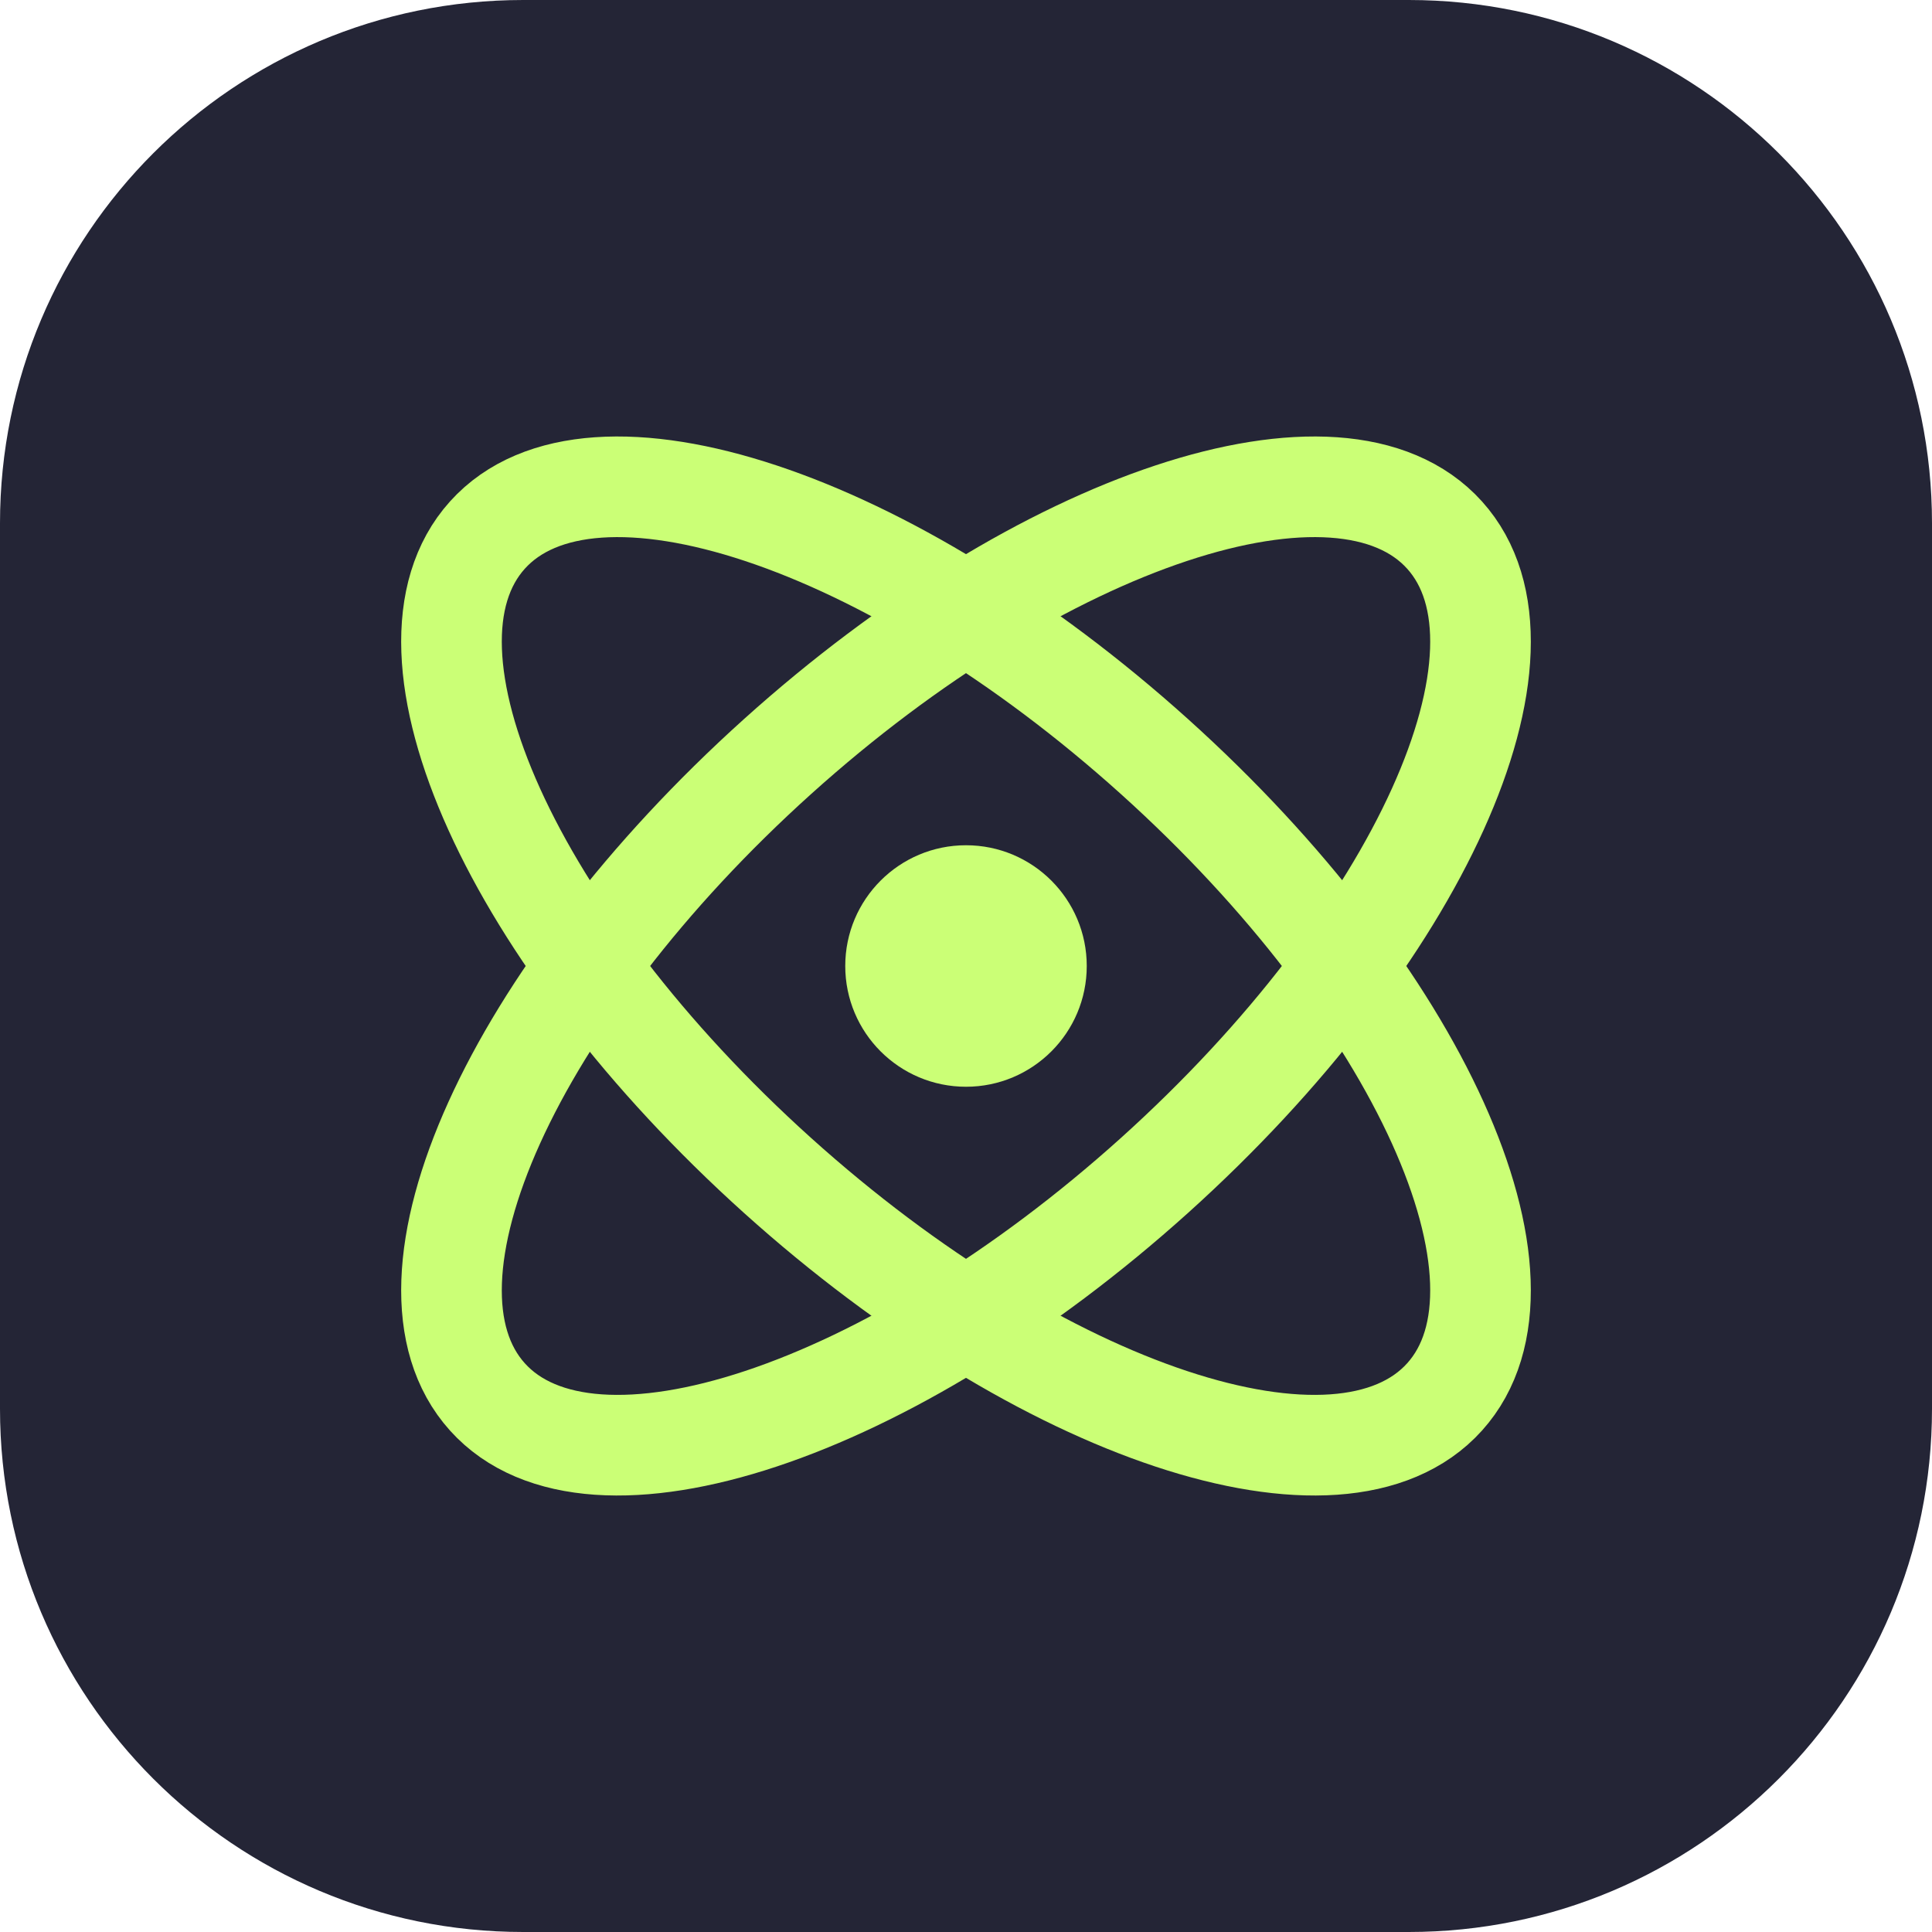
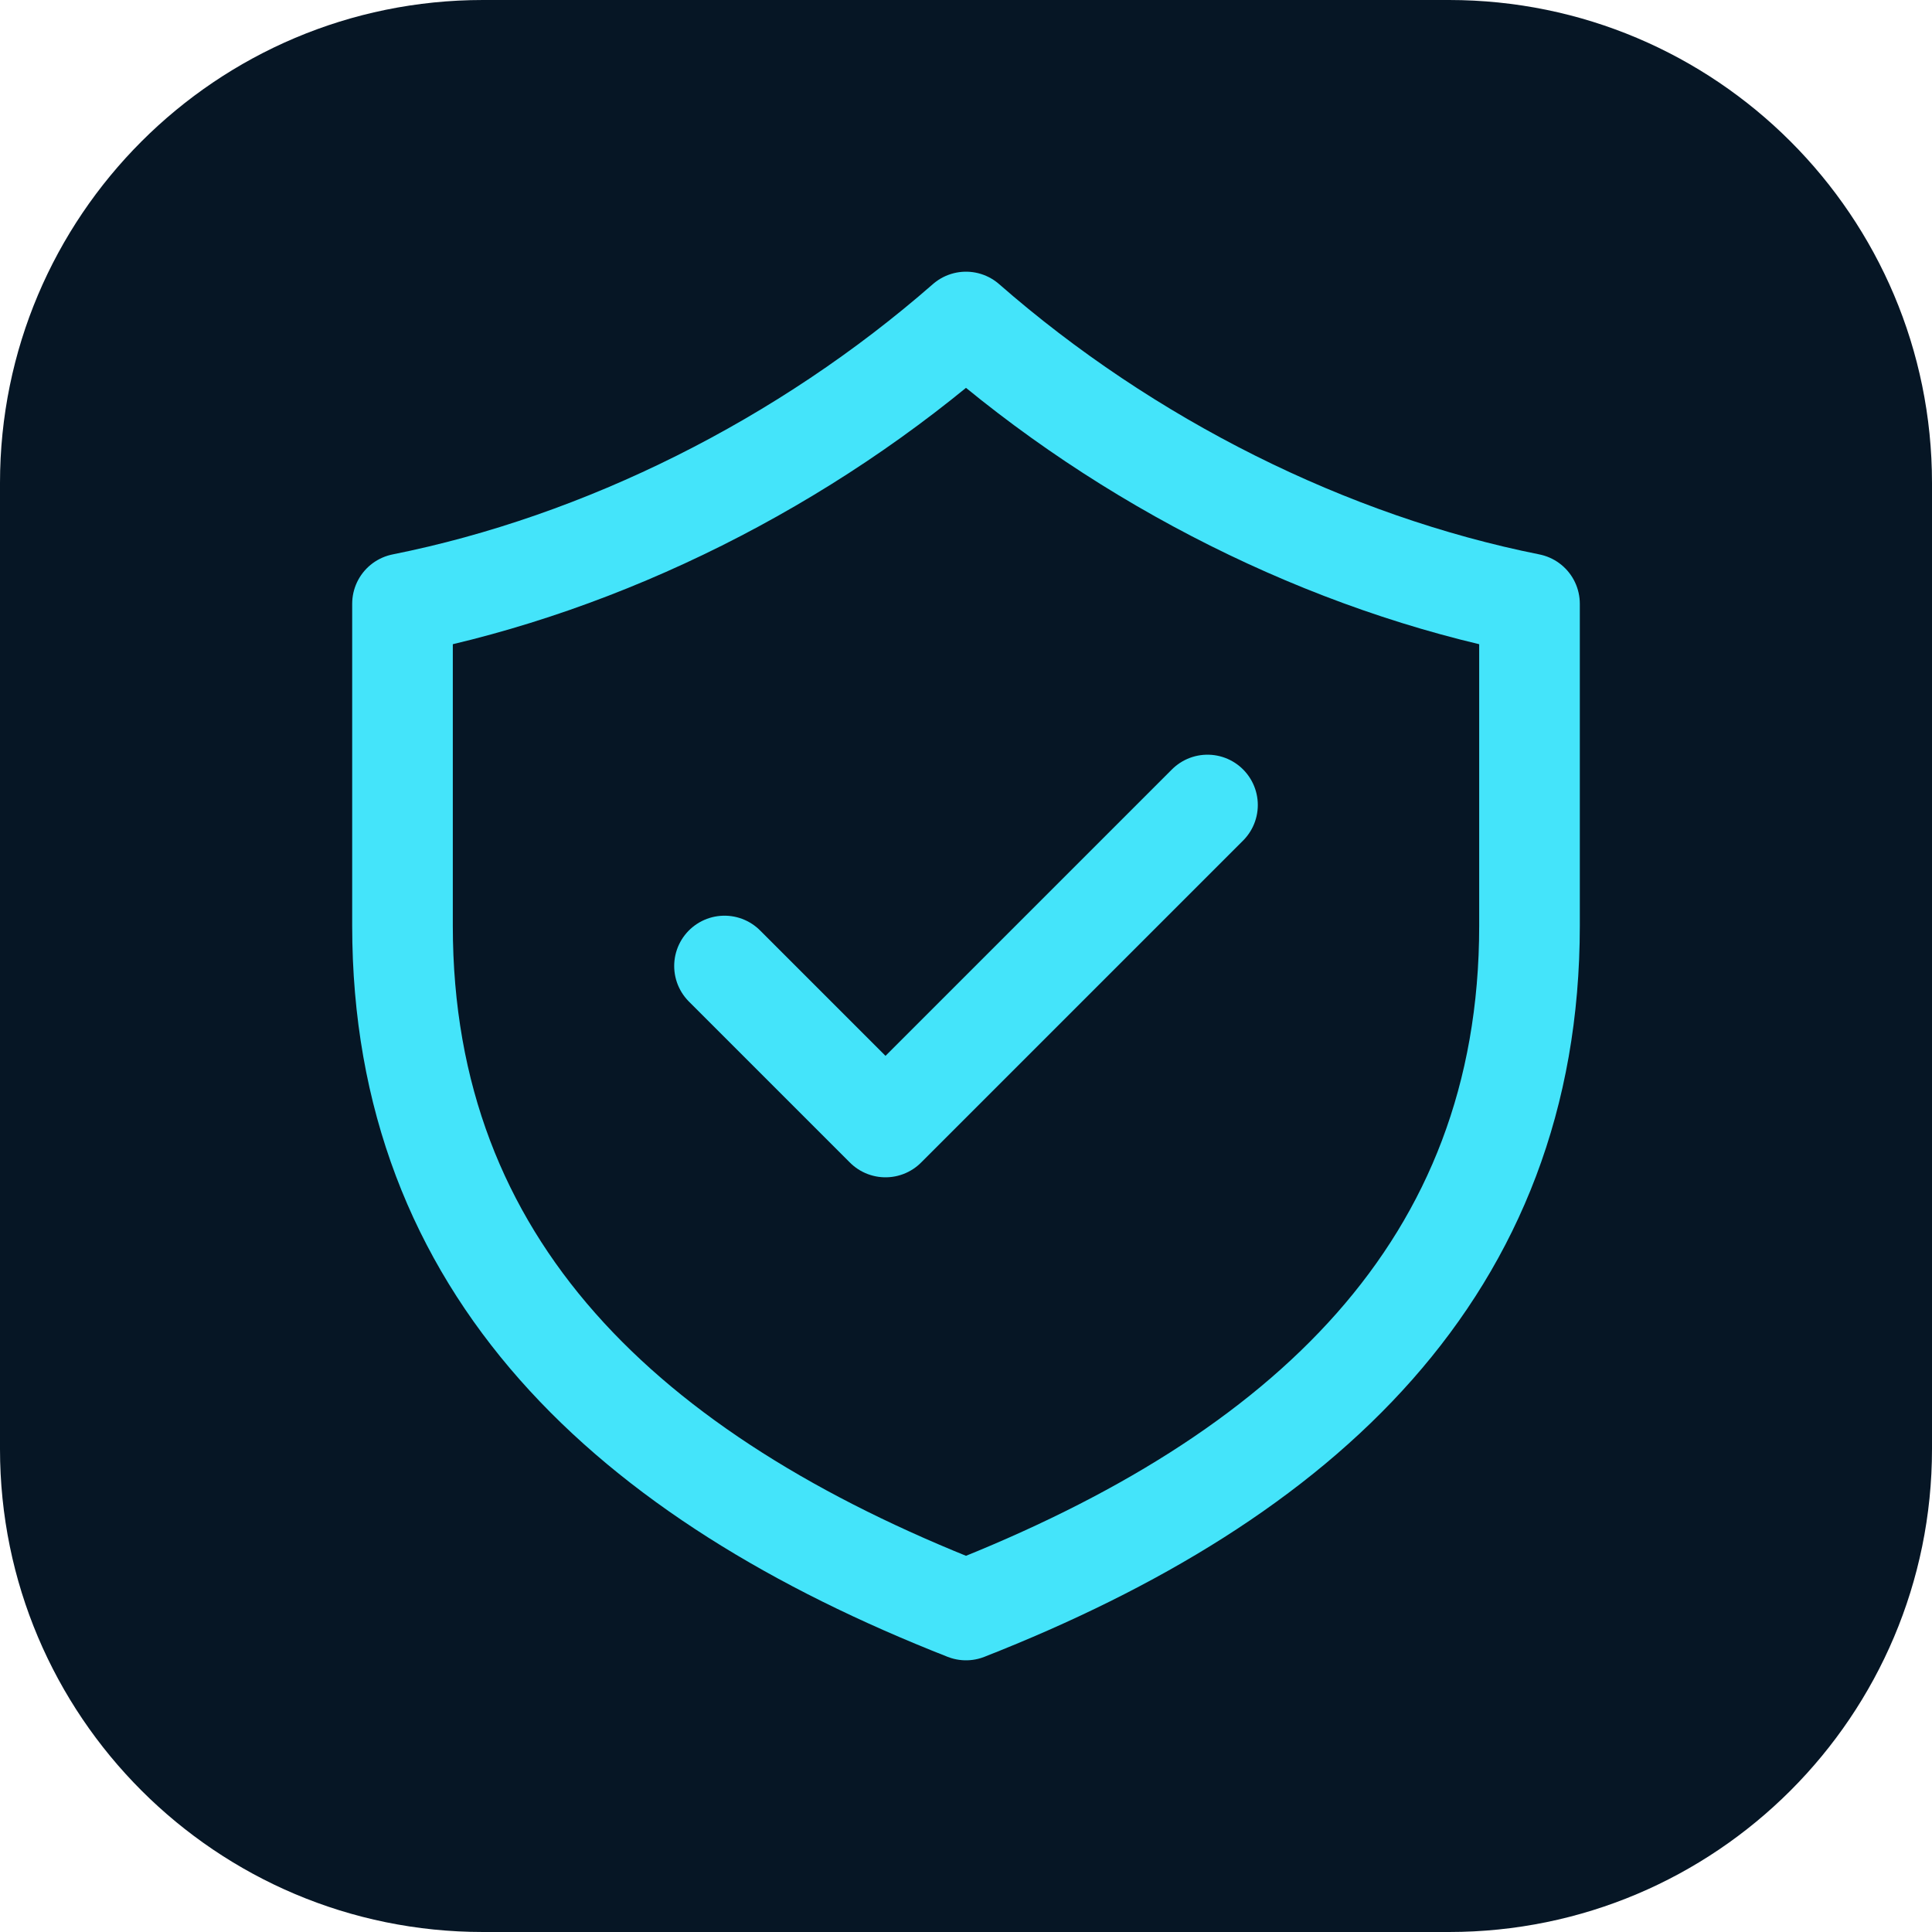
<svg xmlns="http://www.w3.org/2000/svg" viewBox="0 0 48 48">
-   <rect width="48" height="48" rx="13" fill="#242536" />
-   <g fill="none" stroke="#cbff76" stroke-width="2.5">
-     <ellipse cx="24" cy="24" rx="16" ry="7" transform="rotate(-42 24 24)" />
-     <ellipse cx="24" cy="24" rx="16" ry="7" transform="rotate(42 24 24)" />
+   <rect width="48" height="48" rx="12" fill="#061625" />
+   <g fill="none" stroke="#44e4fa" stroke-width="2.5" stroke-linecap="round" stroke-linejoin="round">
+     <path d="M24 8c4 3.5 9 6 14 7v8c0 8.5-5.6 13.7-14 17-8.4-3.3-14-8.5-14-17v-8c5-1 10-3.5 14-7Z" />
+     <path d="m18 24 4 4 8-8" />
  </g>
-   <circle cx="24" cy="24" r="3" fill="#cbff76" />
</svg>
